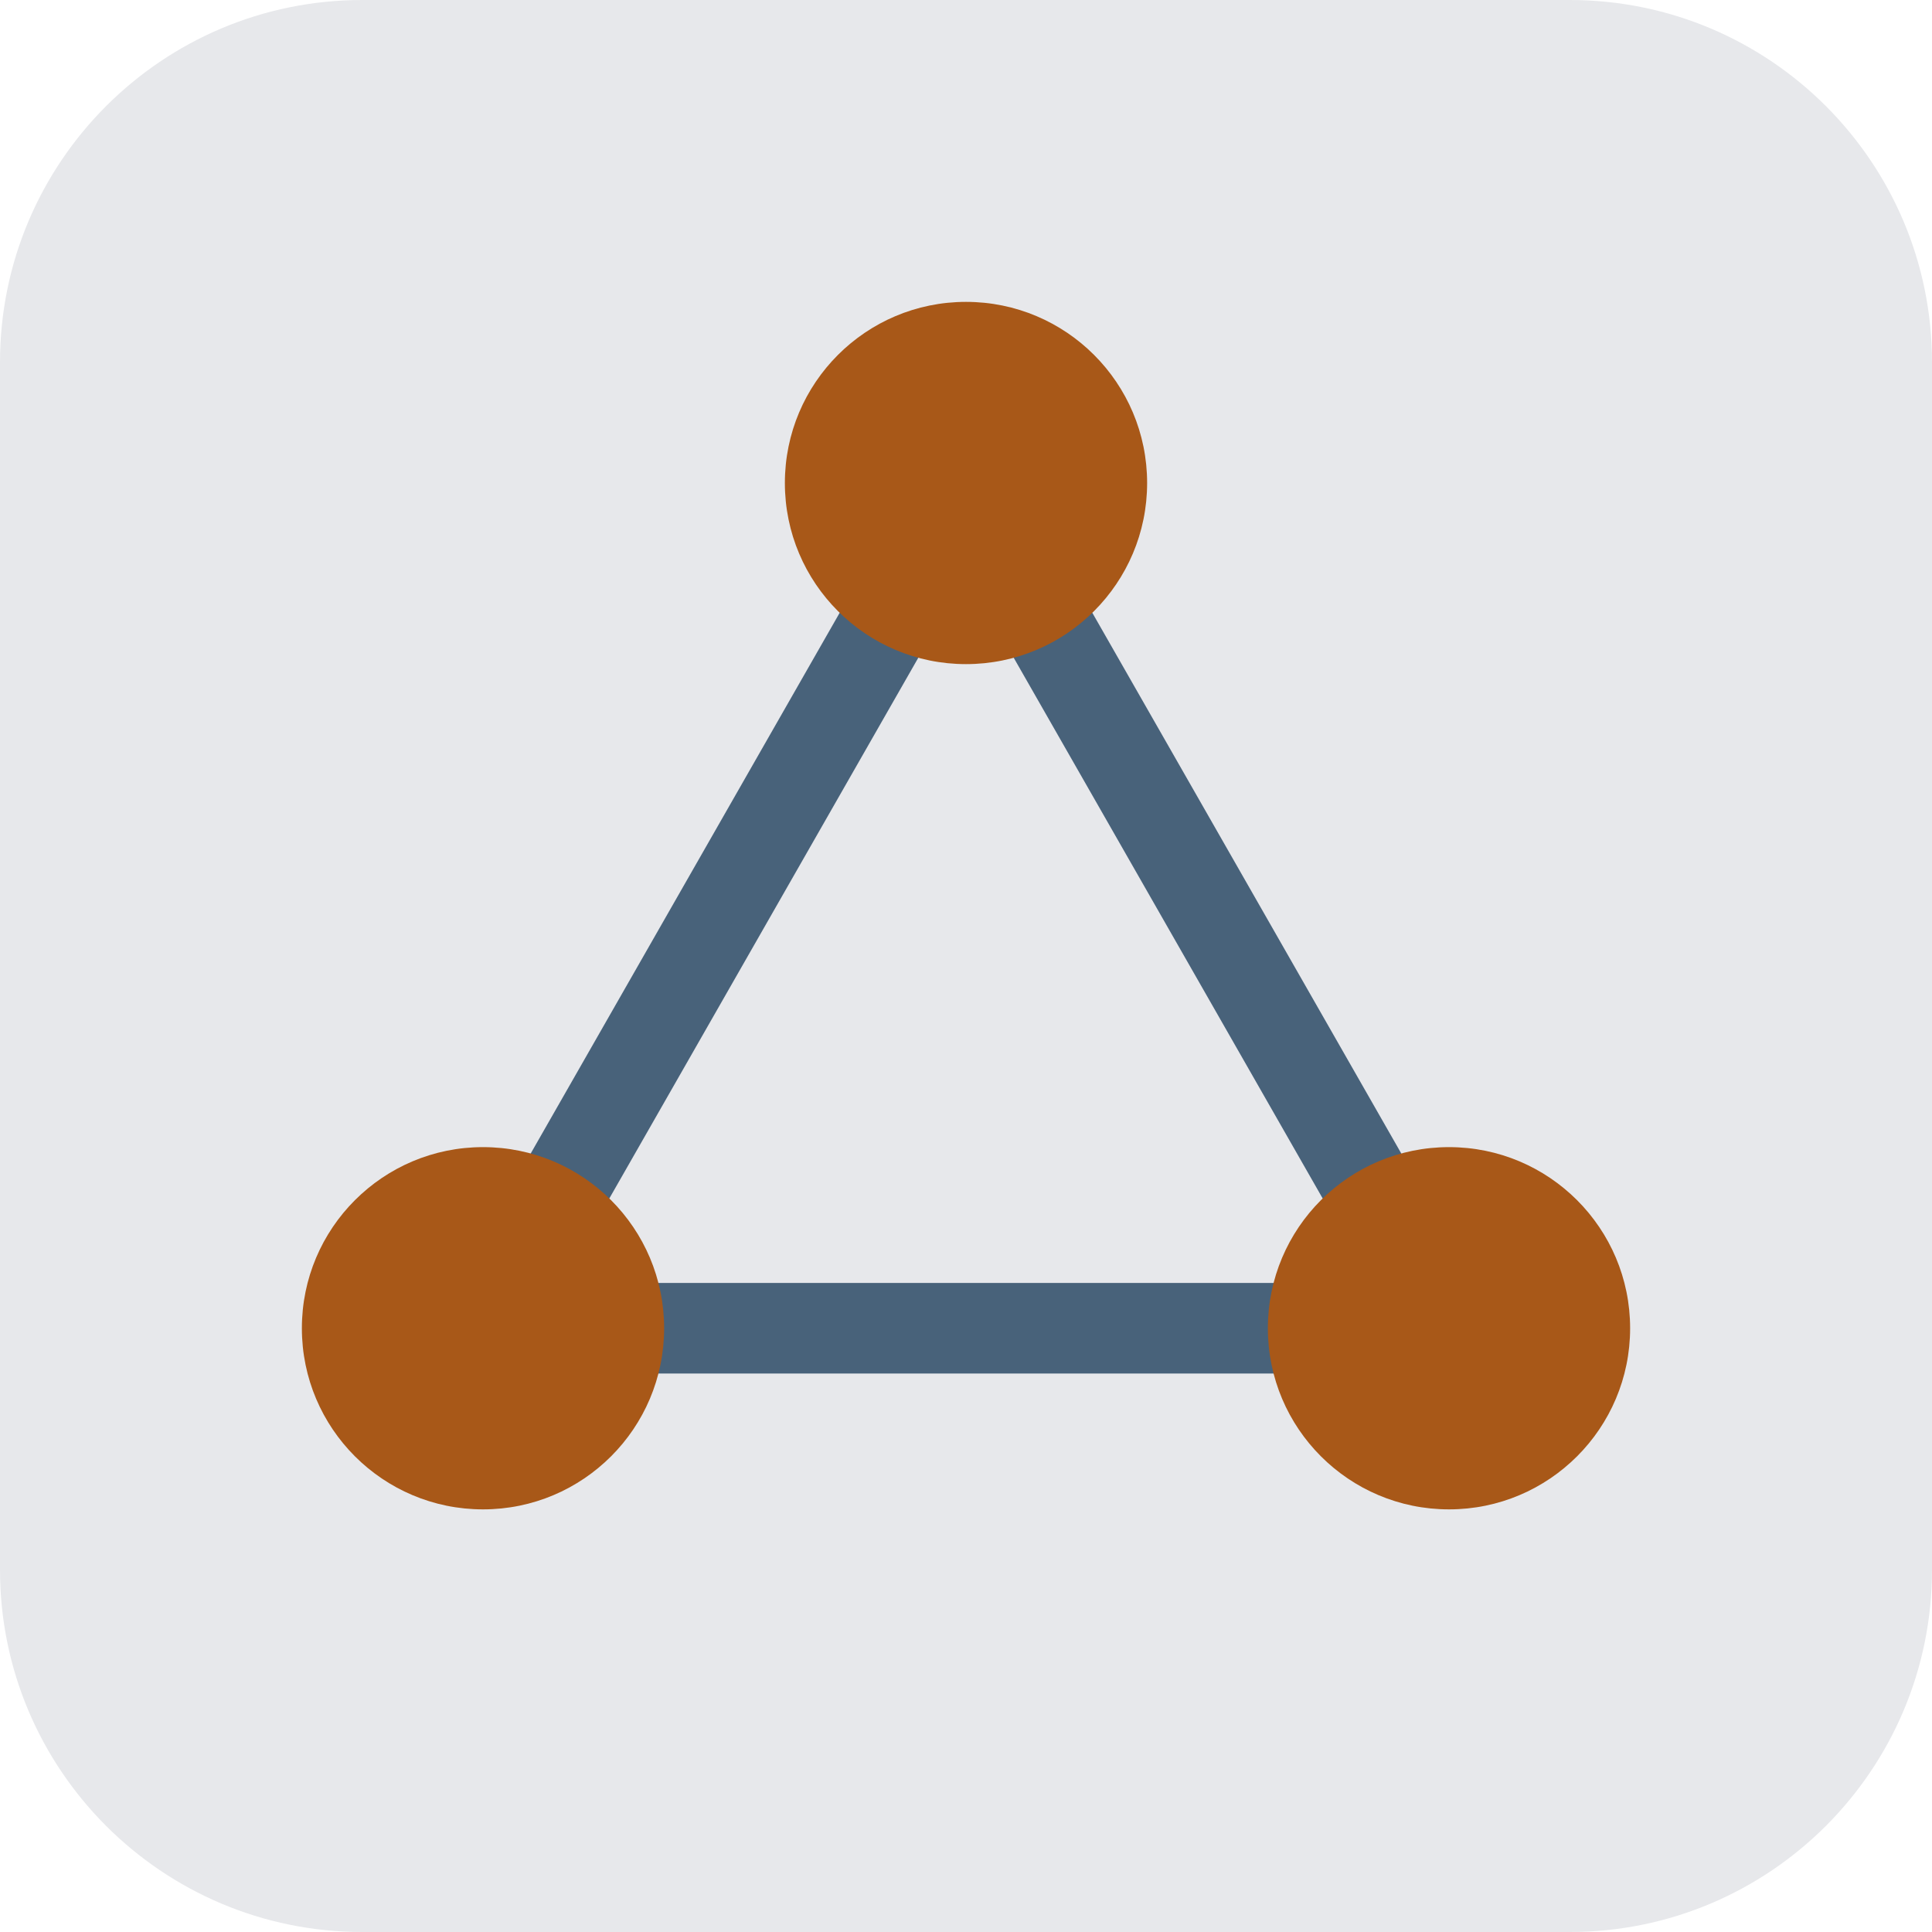
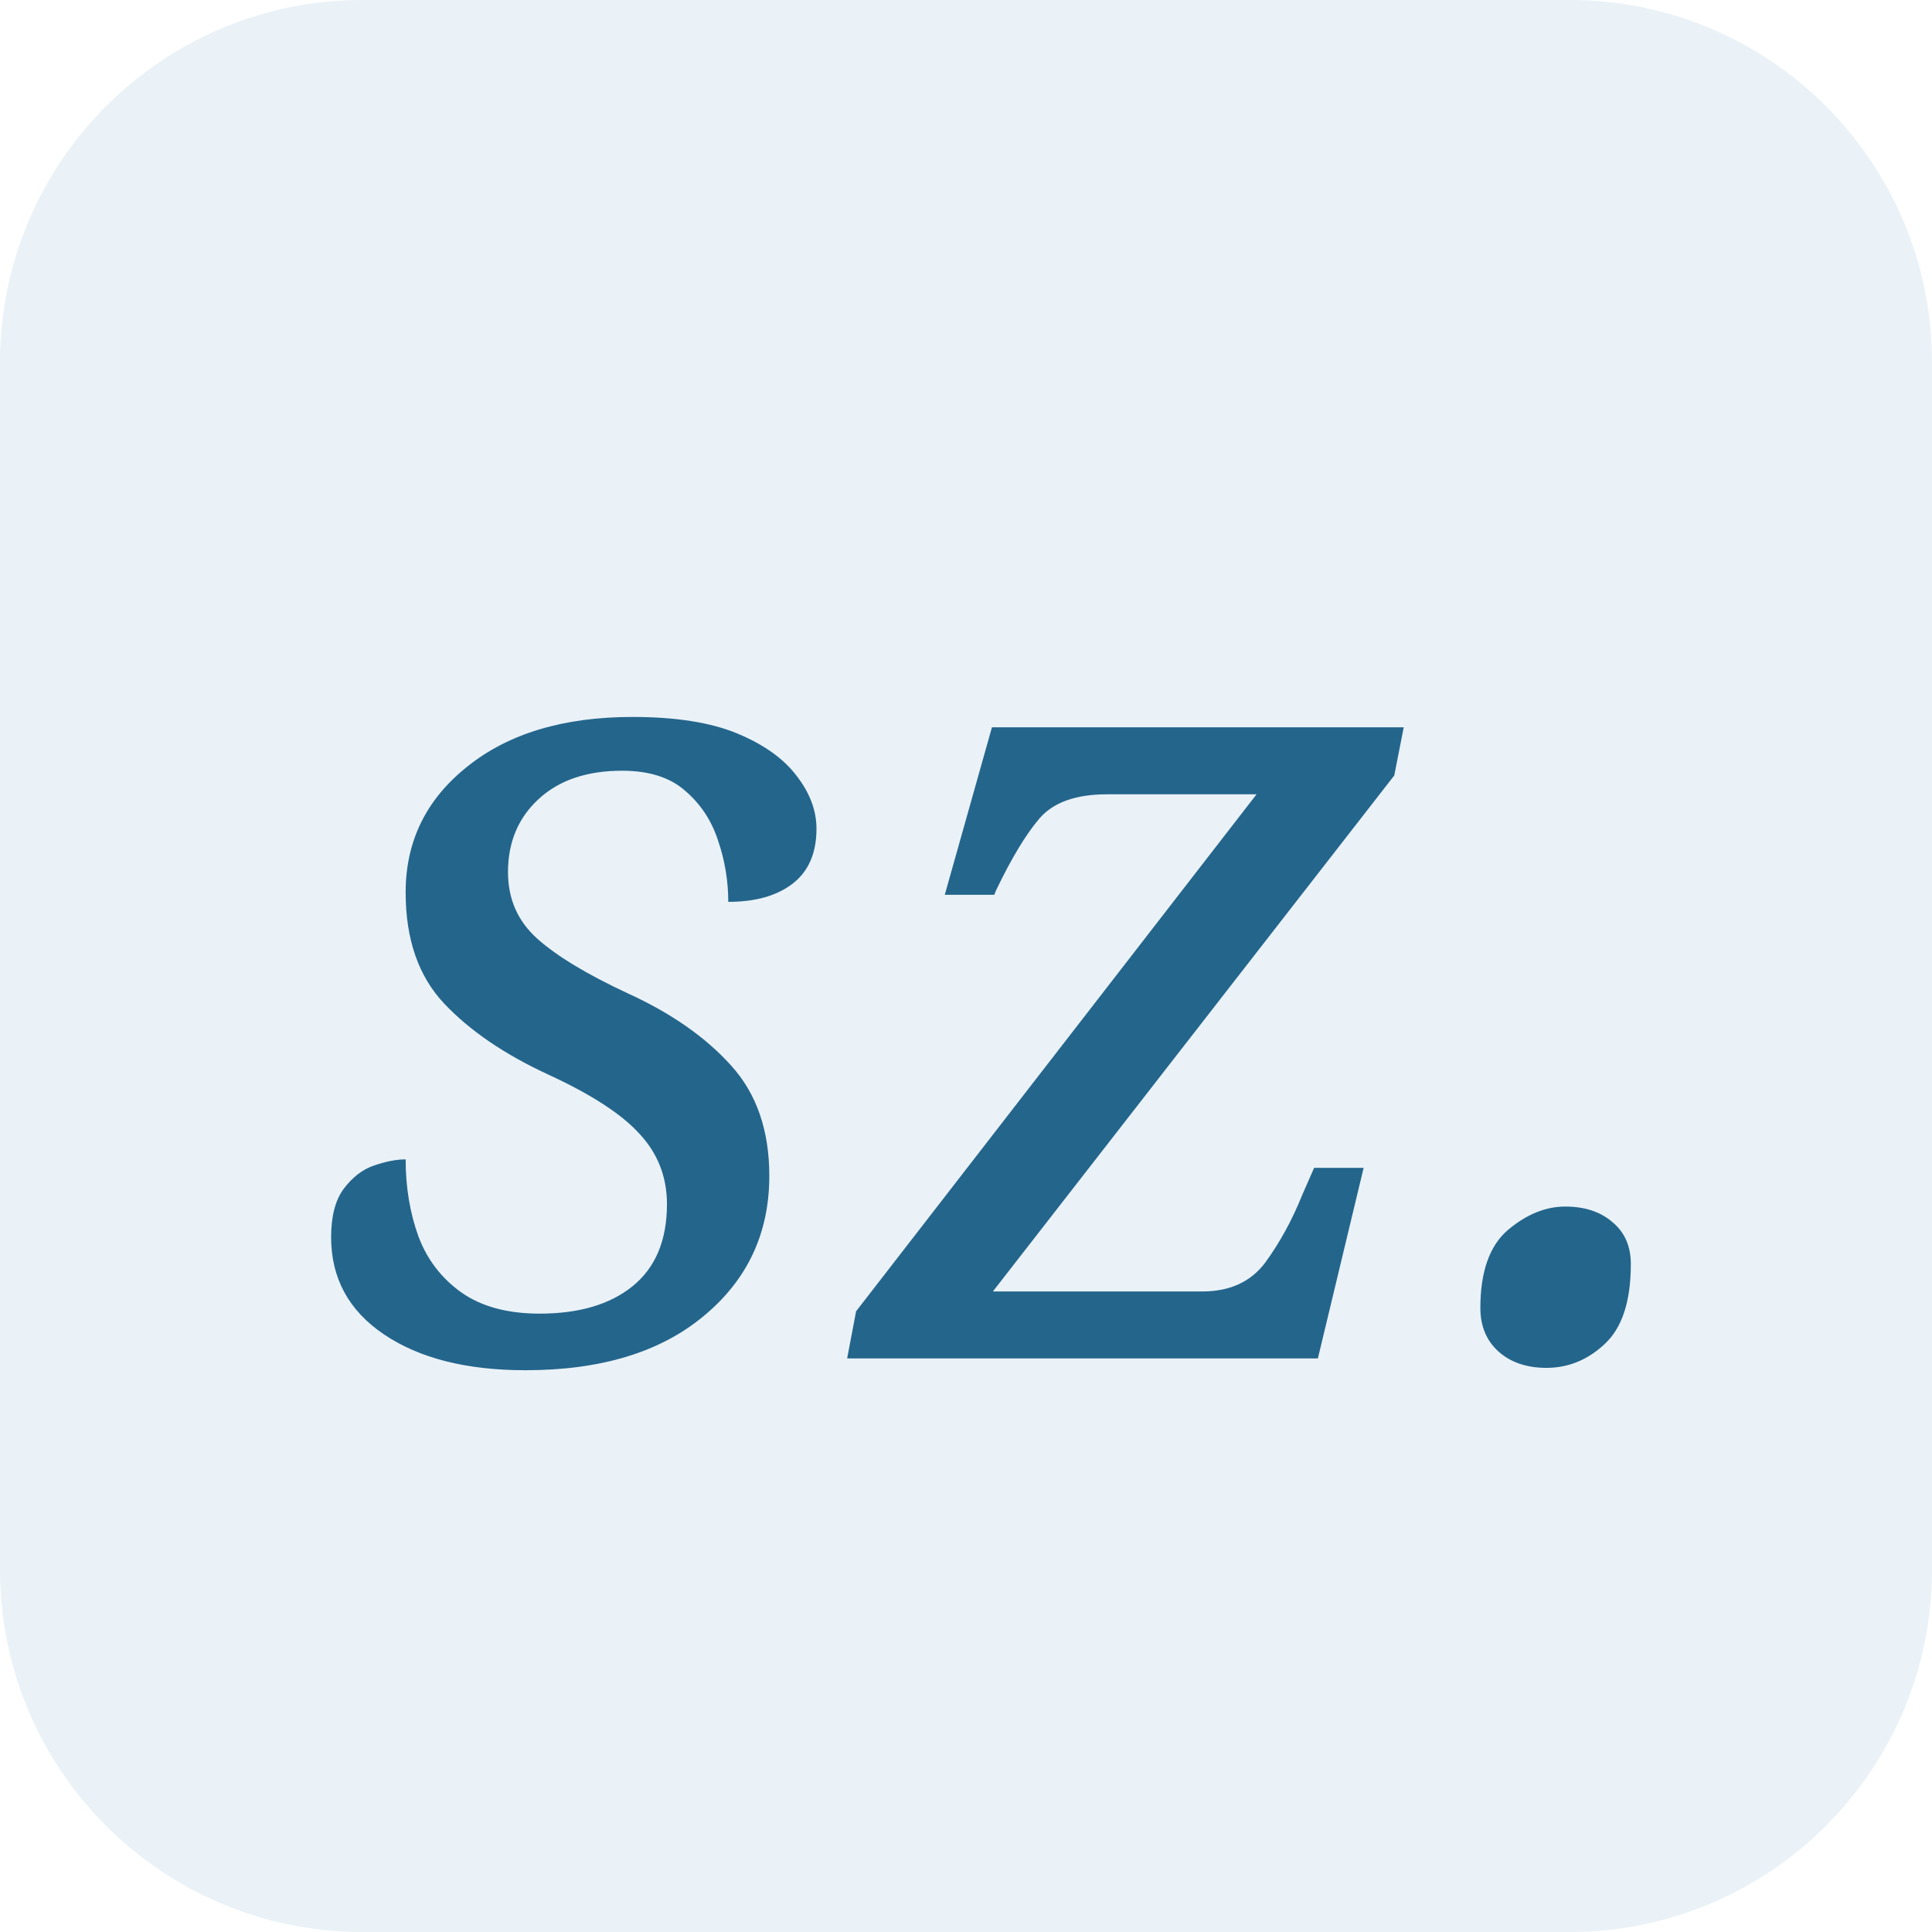
<svg xmlns="http://www.w3.org/2000/svg" viewBox="0 0 64 64">
-   <rect width="64" height="64" rx="12" fill="#E7E8EB" />
-   <path d="M16 44 32 16 48 44H16" fill="none" stroke="#48627A" stroke-width="3" />
-   <g fill="#A85818">
-     <circle cx="32" cy="16" r="6" />
-     <circle cx="16" cy="44" r="6" />
-     <circle cx="48" cy="44" r="6" />
-   </g>
+   <rect width="64" height="64" rx="12" fill="#EAF2F7" />
+   <text x="10" y="45" font-family="Georgia,serif" font-size="39" font-style="italic" fill="#24658C">sz.</text>
</svg>
